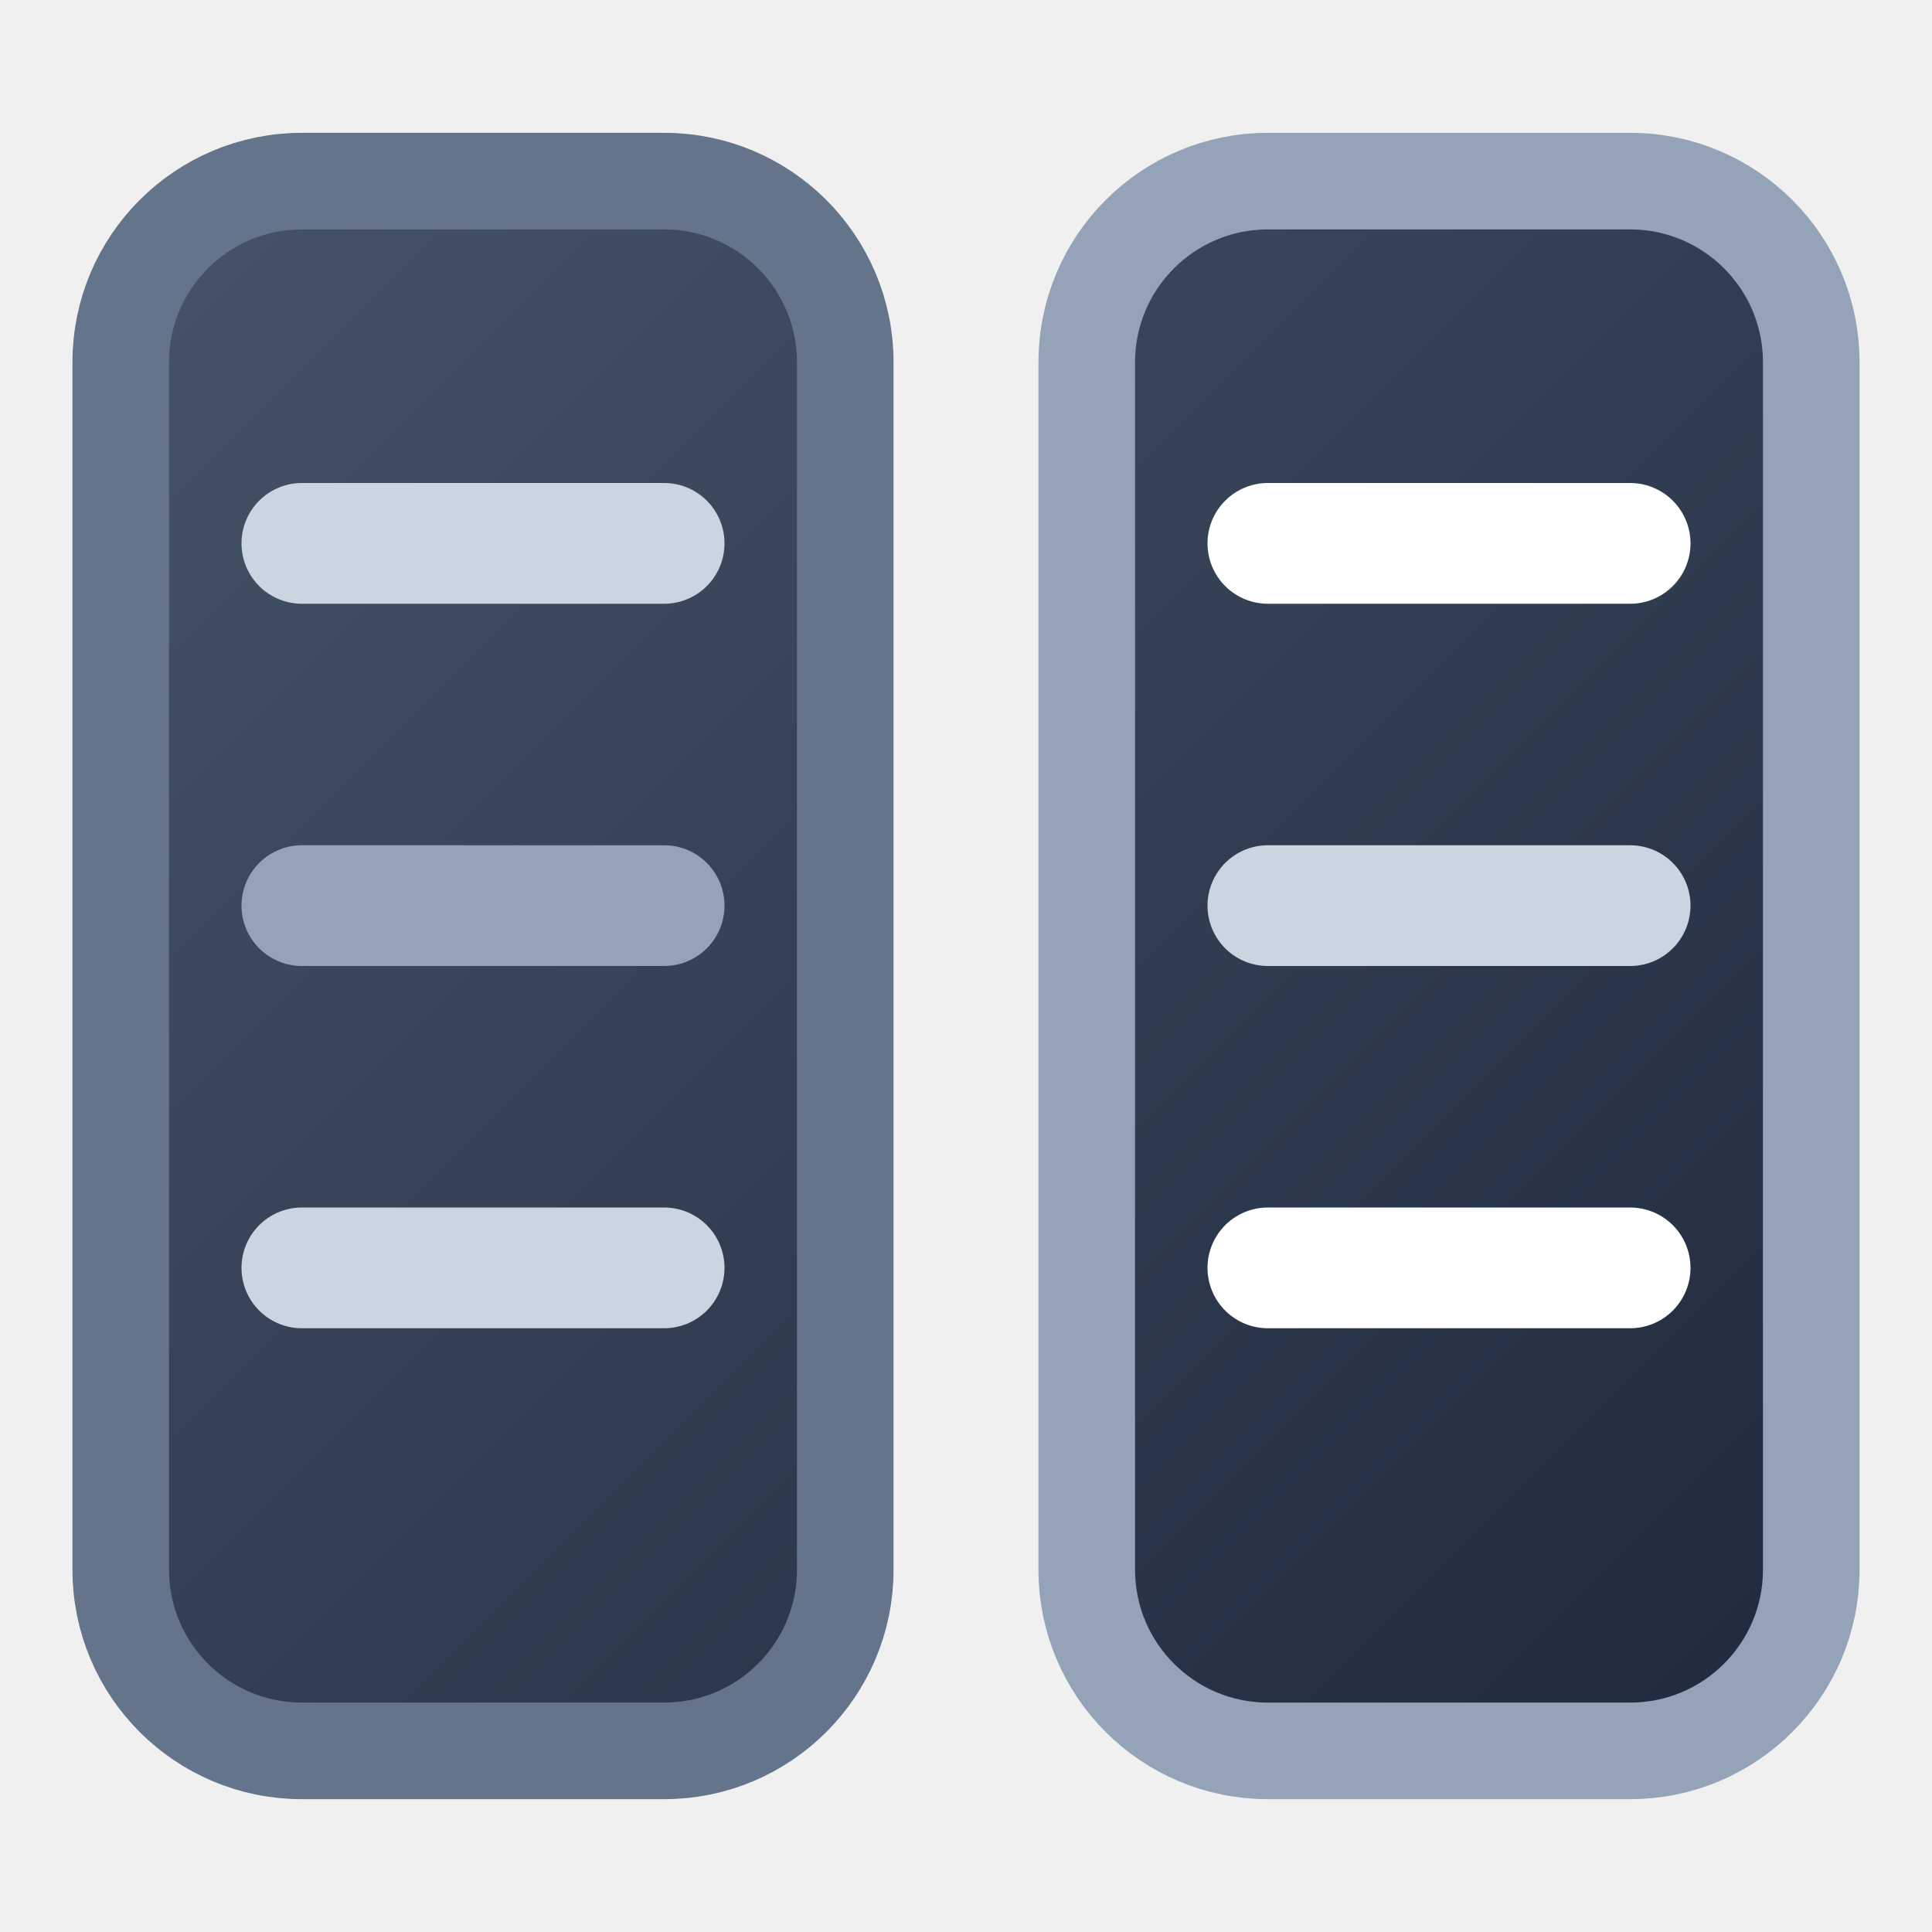
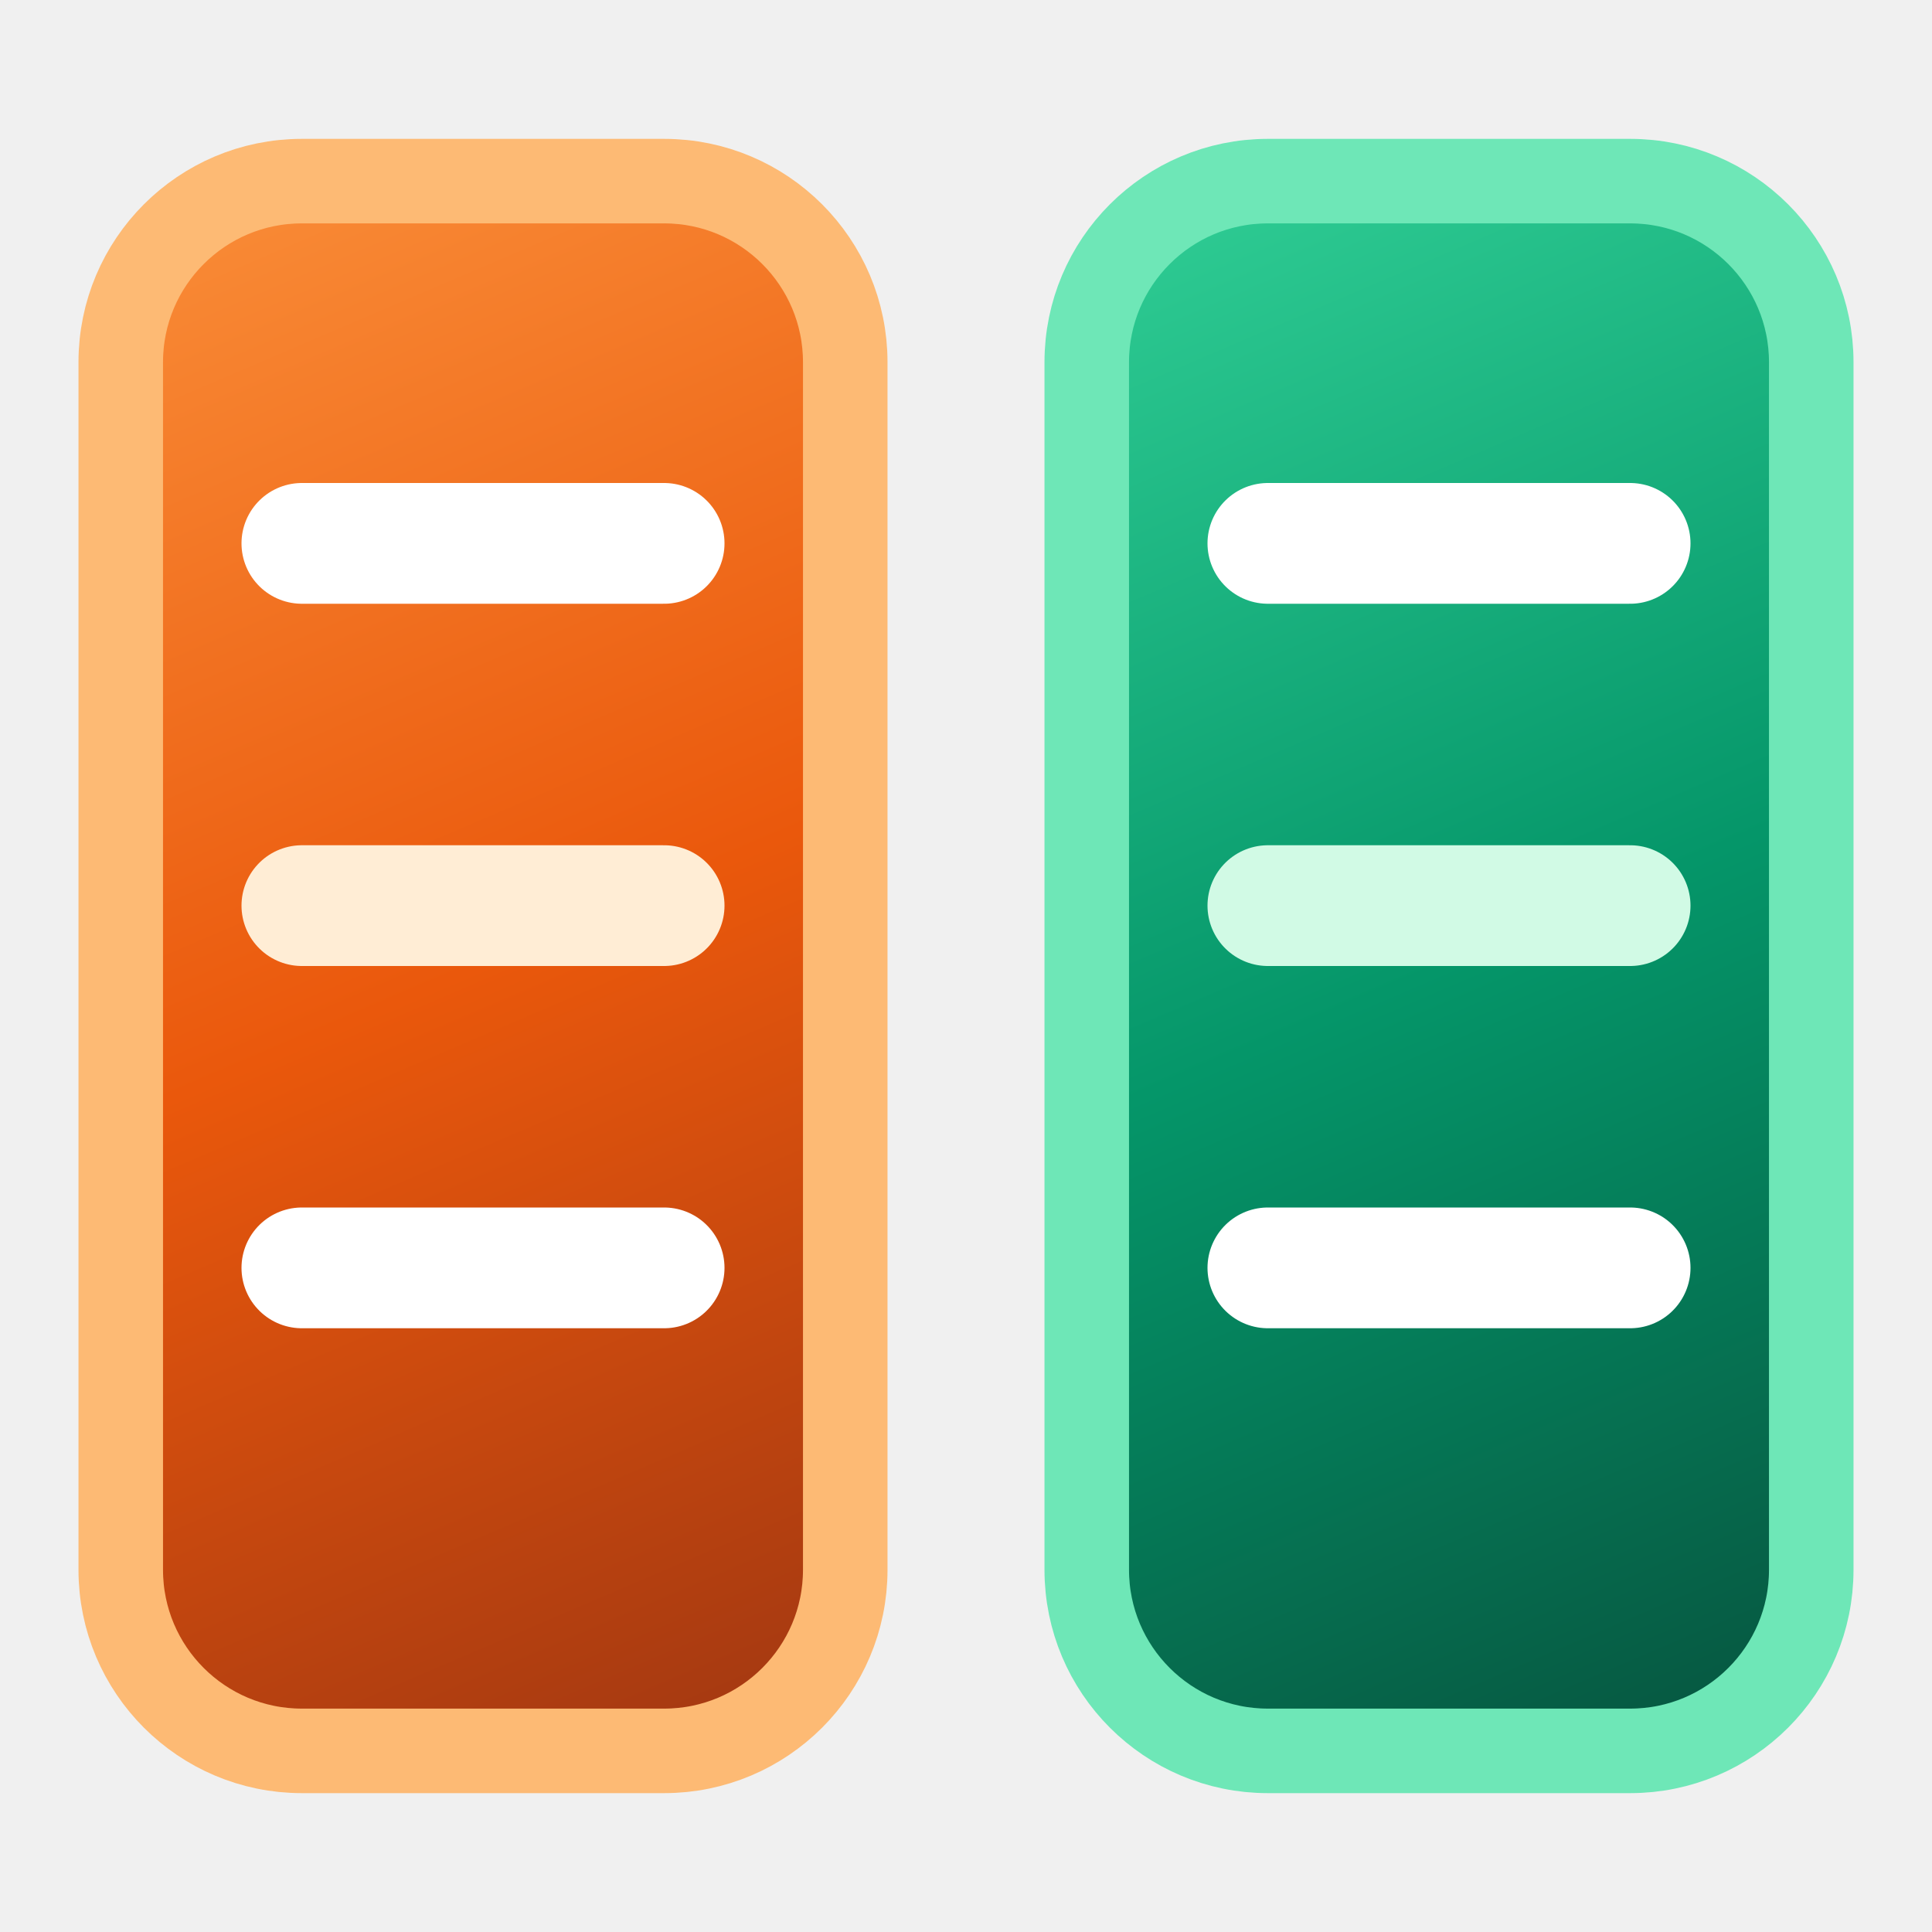
<svg xmlns="http://www.w3.org/2000/svg" width="16" height="16" viewBox="0 0 16 16" fill="none">
  <defs>
-     <linearGradient id="cDiffPane" x1="1" y1="1" x2="15" y2="15" gradientUnits="userSpaceOnUse">
-       <stop offset="0%" stop-color="#475569" />
-       <stop offset="100%" stop-color="#1e293b" />
+     <linearGradient id="cDiffLeft" x1="1" y1="1" x2="7" y2="15" gradientUnits="userSpaceOnUse">
+       <stop offset="0%" stop-color="#fb923c" />
+       <stop offset="50%" stop-color="#ea580c" />
+       <stop offset="100%" stop-color="#9a3412" />
+     </linearGradient>
+     <linearGradient id="cDiffRight" x1="9" y1="1" x2="15" y2="15" gradientUnits="userSpaceOnUse">
+       <stop offset="0%" stop-color="#34d399" />
+       <stop offset="50%" stop-color="#059669" />
+       <stop offset="100%" stop-color="#064e3b" />
    </linearGradient>
  </defs>
-   <rect x="1.0" y="1.5" width="6.0" height="13.0" rx="1.5" fill="url(#cDiffPane)" stroke="#64748b" stroke-width="0.8" />
-   <line x1="2.5" y1="4.5" x2="5.5" y2="4.5" stroke="#cbd5e1" stroke-width="1.0" stroke-linecap="round" />
-   <line x1="2.5" y1="7.5" x2="5.5" y2="7.5" stroke="#94a3b8" stroke-width="1.0" stroke-linecap="round" />
-   <line x1="2.5" y1="10.5" x2="5.5" y2="10.5" stroke="#cbd5e1" stroke-width="1.0" stroke-linecap="round" />
-   <rect x="9.0" y="1.5" width="6.0" height="13.0" rx="1.5" fill="url(#cDiffPane)" stroke="#94a3b8" stroke-width="0.8" />
+   <rect x="1.0" y="1.5" width="6.0" height="13.0" rx="1.5" fill="url(#cDiffLeft)" stroke="#fdba74" stroke-width="0.7" />
+   <line x1="2.5" y1="4.5" x2="5.5" y2="4.5" stroke="#ffffff" stroke-width="1.0" stroke-linecap="round" />
+   <line x1="2.5" y1="7.5" x2="5.5" y2="7.5" stroke="#ffedd5" stroke-width="1.0" stroke-linecap="round" />
+   <line x1="2.5" y1="10.5" x2="5.5" y2="10.5" stroke="#ffffff" stroke-width="1.0" stroke-linecap="round" />
+   <rect x="9.0" y="1.5" width="6.0" height="13.0" rx="1.5" fill="url(#cDiffRight)" stroke="#6ee7b7" stroke-width="0.7" />
  <line x1="10.5" y1="4.5" x2="13.5" y2="4.5" stroke="#ffffff" stroke-width="1.0" stroke-linecap="round" />
-   <line x1="10.5" y1="7.5" x2="13.5" y2="7.5" stroke="#cbd5e1" stroke-width="1.0" stroke-linecap="round" />
+   <line x1="10.5" y1="7.5" x2="13.5" y2="7.5" stroke="#d1fae5" stroke-width="1.0" stroke-linecap="round" />
  <line x1="10.5" y1="10.5" x2="13.5" y2="10.5" stroke="#ffffff" stroke-width="1.0" stroke-linecap="round" />
</svg>
